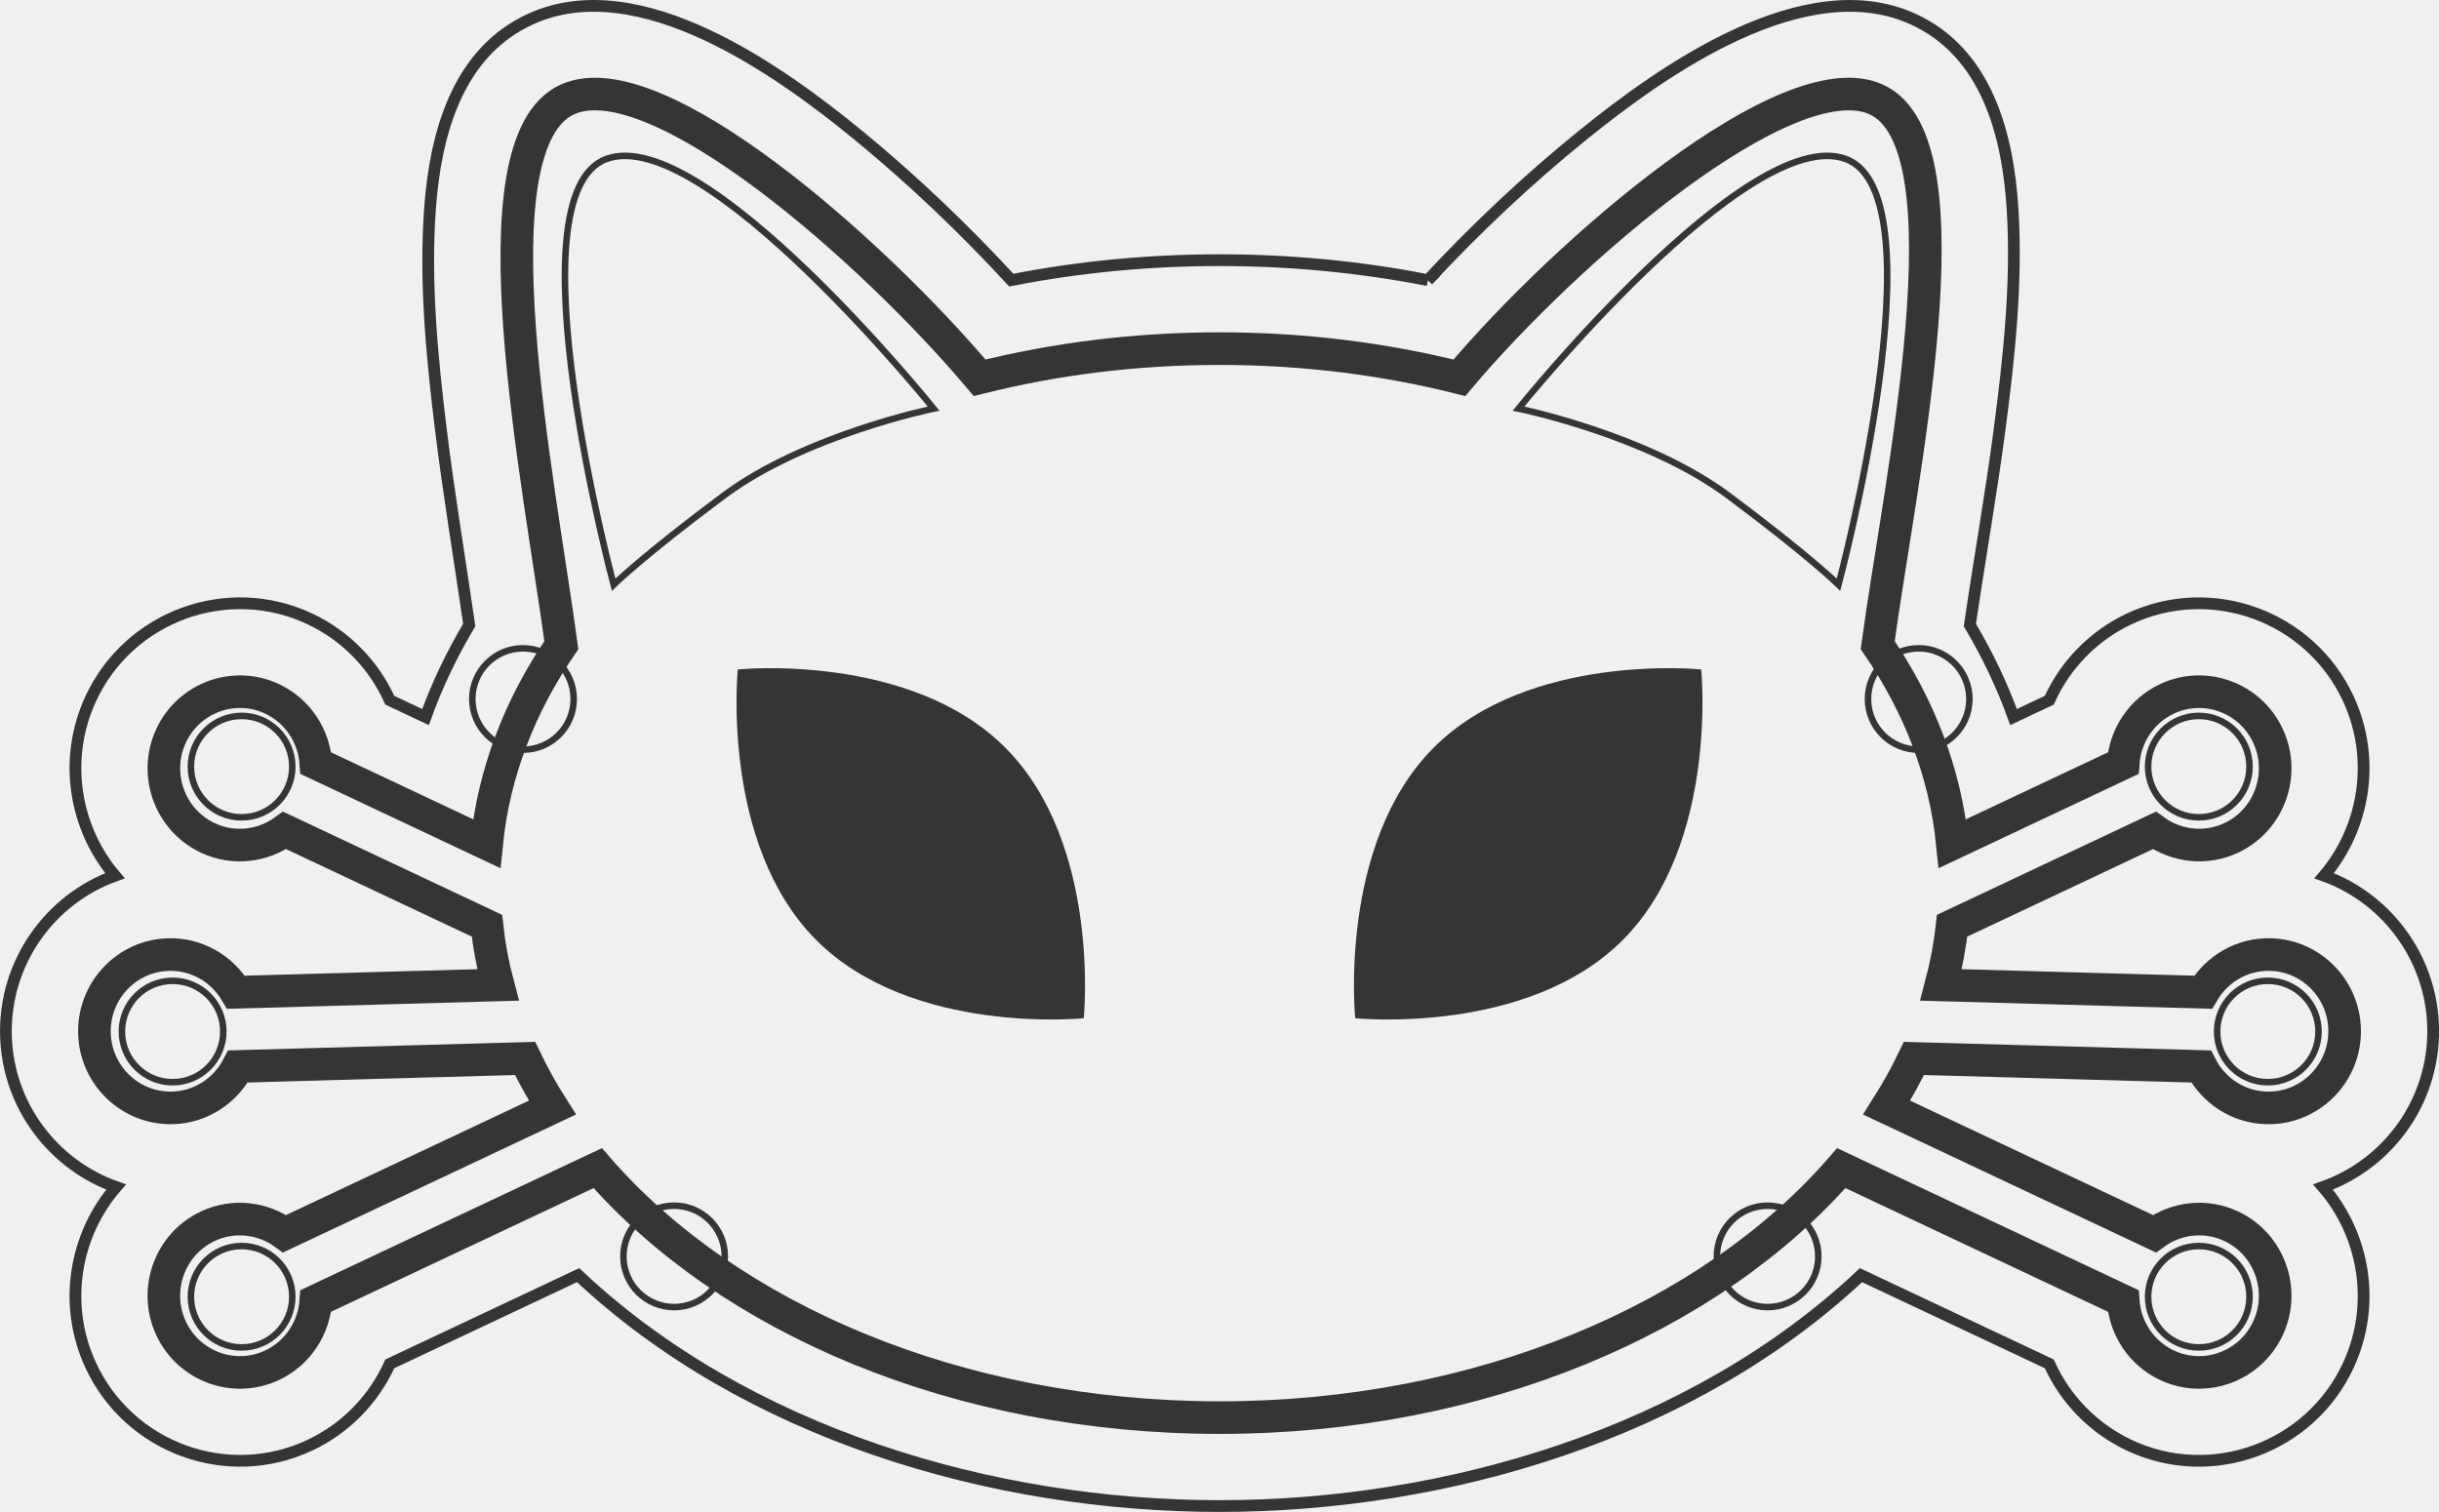
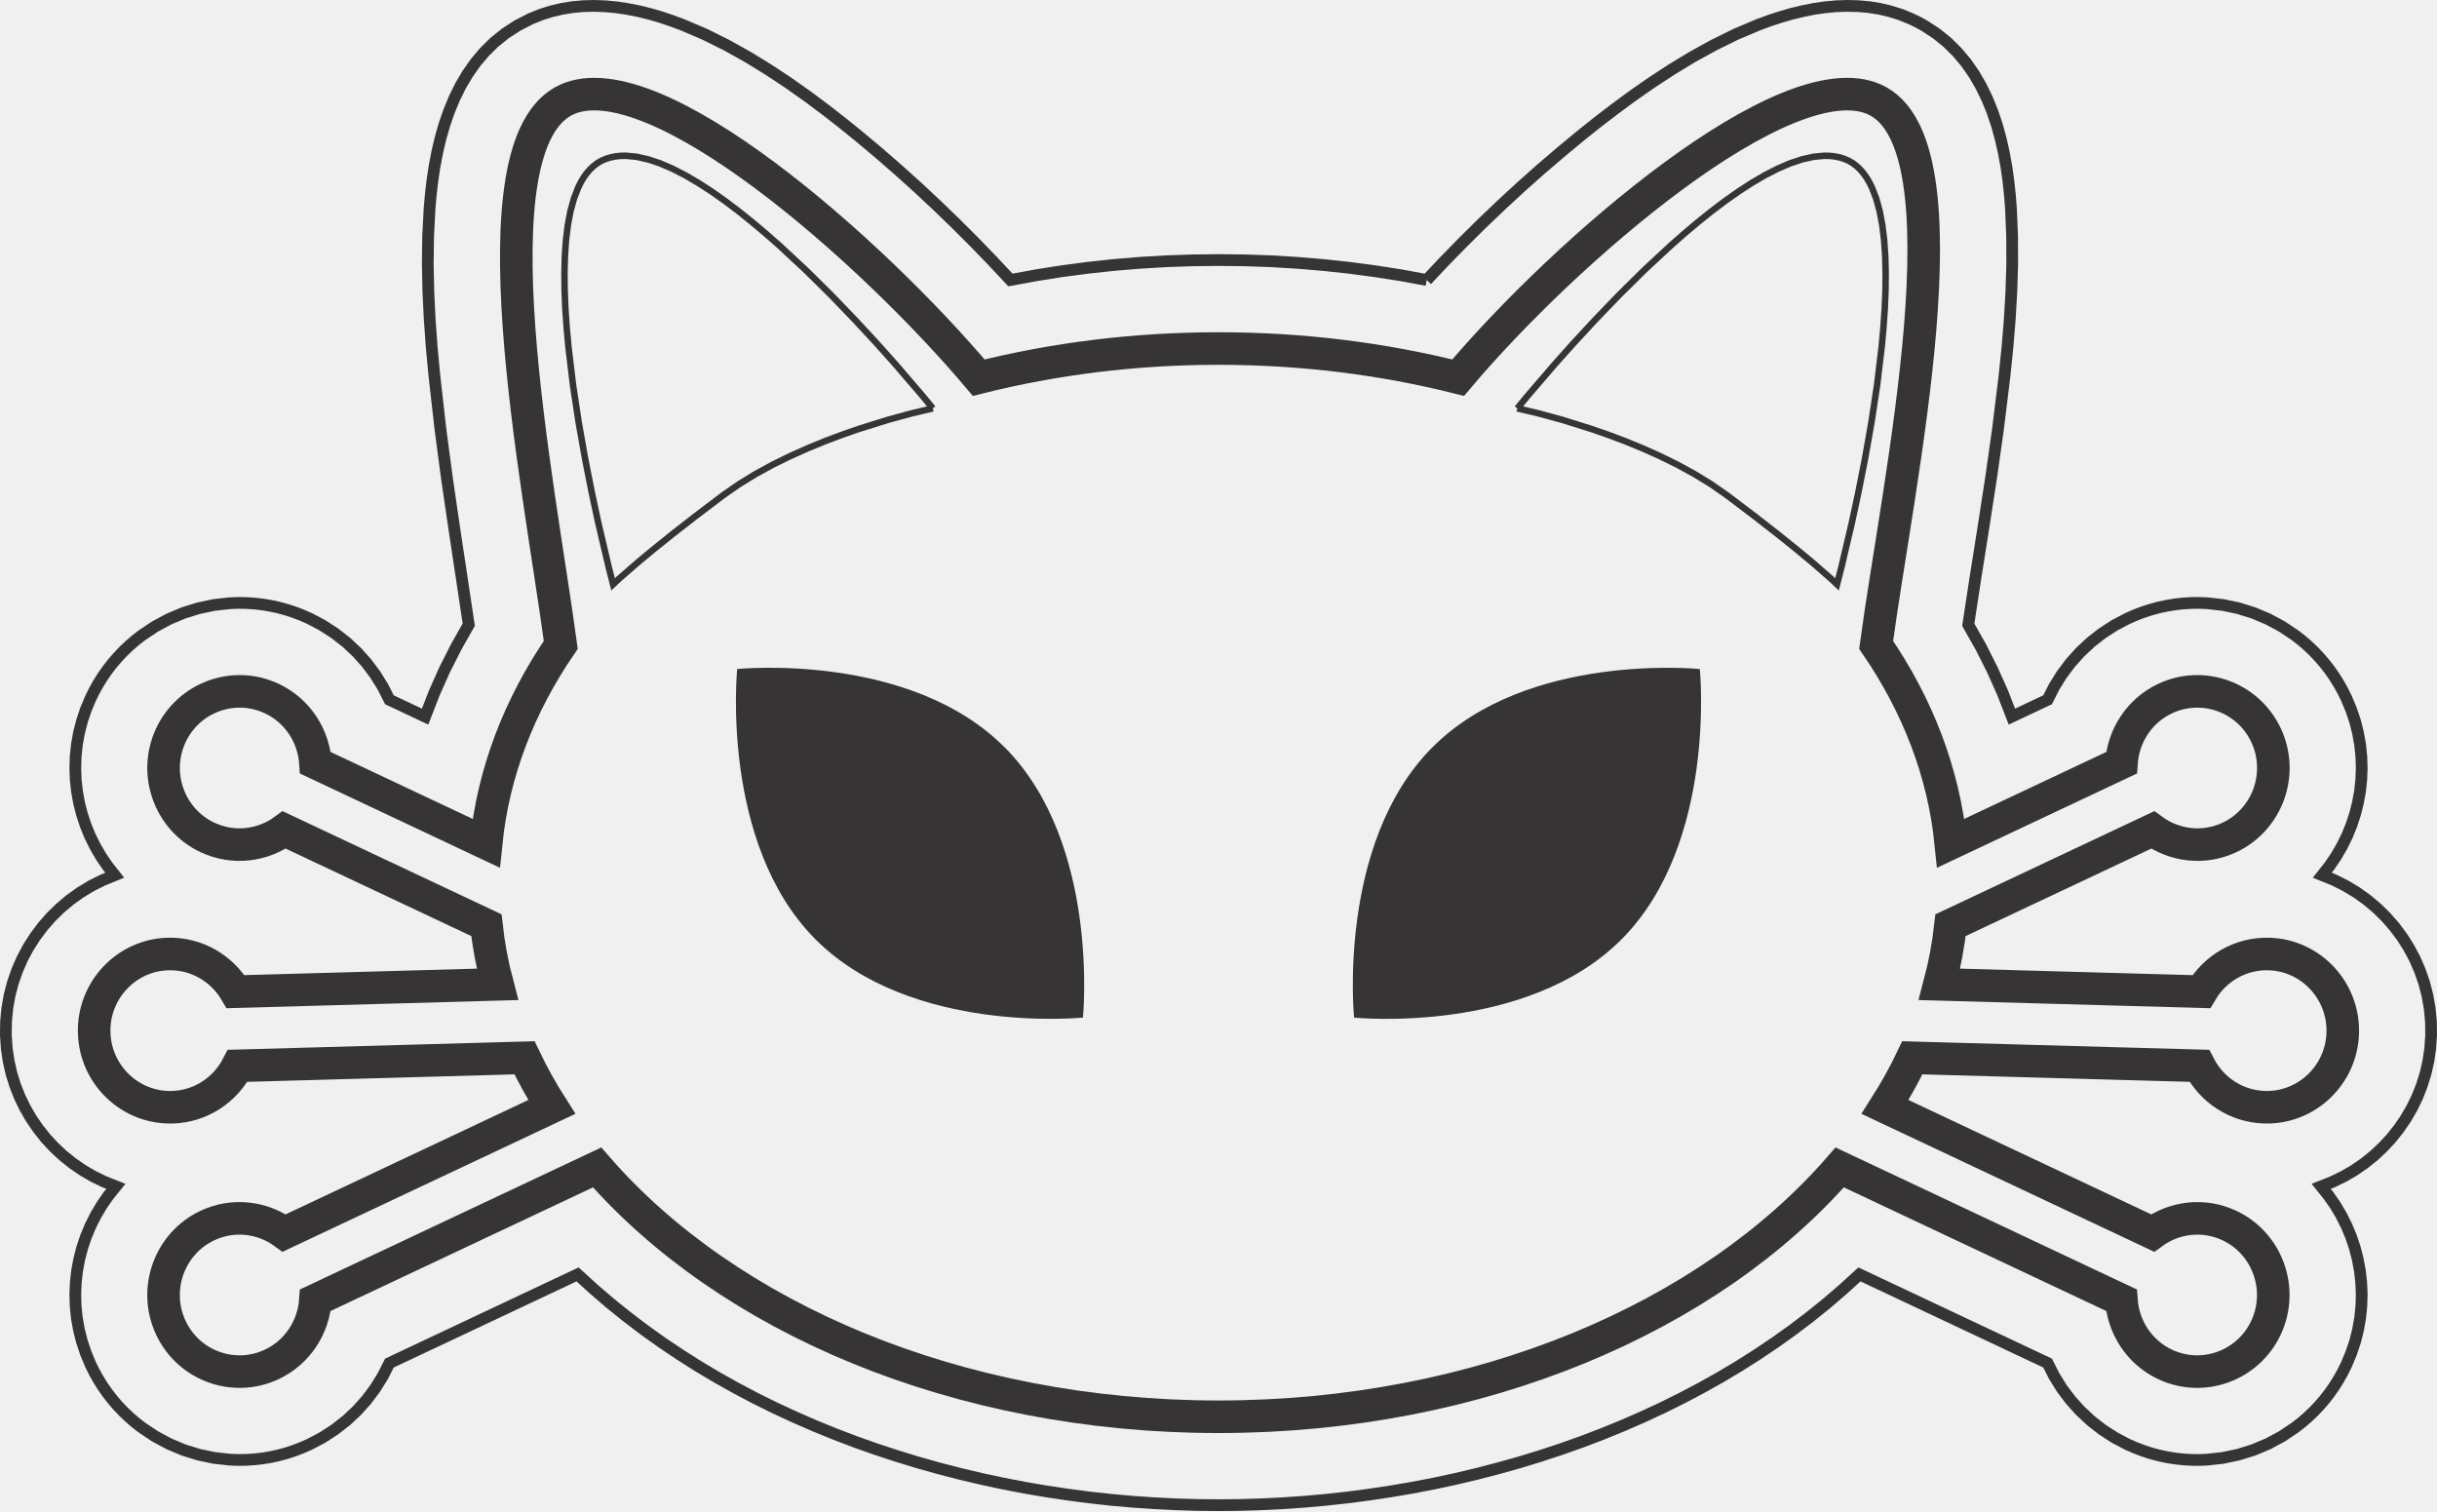
- <svg xmlns="http://www.w3.org/2000/svg" width="93.5mm" height="57.969mm" viewBox="0 0 93.5 57.969" version="1.1" id="svg8">
+ <svg xmlns="http://www.w3.org/2000/svg" id="svg8" version="1.1" viewBox="0 0 73.495 45.567" height="45.567mm" width="73.495mm">
  <defs id="defs2">
    <clipPath clipPathUnits="userSpaceOnUse" id="clipPath50">
      <path d="M 0,1224 H 792 V 0 H 0 Z" id="path48" />
    </clipPath>
    <clipPath clipPathUnits="userSpaceOnUse" id="clipPath1730">
      <path d="M 0,1224 H 792 V 0 H 0 Z" id="path1728" />
    </clipPath>
  </defs>
-   <g transform="translate(-11.58457,-89.08403)" style="display:none" id="layer1">
+   <g transform="translate(-11.58714,-101.4848)" style="display:none" id="layer1">
    <g transform="matrix(0.4918608,0,0,0.4918608,-174.9161,-107.319)" id="g2372" />
  </g>
-   <g transform="translate(-11.58457,-89.08403)" style="display:inline" id="layer6">
+   <g transform="translate(-11.58714,-101.4848)" style="display:none" id="layer6">
    <path id="path2154" style="display:inline;fill:none;stroke:#373435;stroke-width:0.25;stroke-linecap:butt;stroke-linejoin:miter;stroke-miterlimit:22.926;stroke-dasharray:none;stroke-opacity:1" d="m 95.877,116.532 c 1.074,0 1.944,0.87 1.944,1.944 0,1.074 -0.87,1.944 -1.944,1.944 -1.074,0 -1.944,-0.87 -1.944,-1.944 0,-1.074 0.87,-1.944 1.944,-1.944 z" />
    <path id="path2152" style="display:inline;fill:none;stroke:#373435;stroke-width:0.25;stroke-linecap:butt;stroke-linejoin:miter;stroke-miterlimit:22.926;stroke-dasharray:none;stroke-opacity:1" d="m 98.522,126.688 c 1.074,0 1.944,0.87 1.944,1.944 0,1.074 -0.87,1.944 -1.944,1.944 -1.074,0 -1.944,-0.87 -1.944,-1.944 0,-1.074 0.87,-1.944 1.944,-1.944 z" />
    <g style="display:inline;stroke-width:1.417;stroke-miterlimit:22.926;stroke-dasharray:none" transform="matrix(0.1763197,0,0,-0.1763197,11.79097,207.217)" id="g2164">
      <path id="path2166" style="fill:none;stroke:#373435;stroke-width:1.417;stroke-linecap:butt;stroke-linejoin:miter;stroke-miterlimit:22.926;stroke-dasharray:none;stroke-opacity:1" d="m 383.142,407.821 c 6.089,0 11.025,-4.936 11.025,-11.025 0,-6.089 -4.936,-11.025 -11.025,-11.025 -6.089,0 -11.025,4.936 -11.025,11.025 0,6.089 4.936,11.025 11.025,11.025 z" />
      <path id="path2168" style="fill:none;stroke:#373435;stroke-width:1.417;stroke-linecap:butt;stroke-linejoin:miter;stroke-miterlimit:22.926;stroke-dasharray:none;stroke-opacity:1" d="m 415.992,529.021 c 6.089,0 11.025,-4.936 11.025,-11.025 0,-6.089 -4.936,-11.025 -11.025,-11.025 -6.089,0 -11.025,4.936 -11.025,11.025 0,6.089 4.936,11.025 11.025,11.025 z" />
    </g>
    <g style="display:inline;stroke-width:1.417;stroke-miterlimit:22.926;stroke-dasharray:none" transform="matrix(0.1763197,0,0,-0.1763197,11.79097,207.217)" id="g2170">
      <path id="path2172" style="fill:none;stroke:#373435;stroke-width:1.417;stroke-linecap:butt;stroke-linejoin:miter;stroke-miterlimit:22.926;stroke-dasharray:none;stroke-opacity:1" d="m 145.392,407.821 c -6.089,0 -11.025,-4.936 -11.025,-11.025 0,-6.089 4.936,-11.025 11.025,-11.025 6.089,0 11.025,4.936 11.025,11.025 0,6.089 -4.936,11.025 -11.025,11.025 z" />
      <path id="path2174" style="fill:none;stroke:#373435;stroke-width:1.417;stroke-linecap:butt;stroke-linejoin:miter;stroke-miterlimit:22.926;stroke-dasharray:none;stroke-opacity:1" d="m 112.541,529.021 c -6.089,0 -11.025,-4.936 -11.025,-11.025 0,-6.089 4.936,-11.025 11.025,-11.025 6.089,0 11.025,4.936 11.025,11.025 0,6.089 -4.936,11.025 -11.025,11.025 z" />
    </g>
    <g style="display:inline;stroke-width:1.417;stroke-miterlimit:22.926;stroke-dasharray:none" transform="matrix(0.1763197,0,0,-0.1763197,11.79097,207.217)" id="g2156">
      <path id="path2158" style="fill:none;stroke:#373435;stroke-width:1.417;stroke-linecap:butt;stroke-linejoin:miter;stroke-miterlimit:22.926;stroke-dasharray:none;stroke-opacity:1" d="m 51.358,399.047 c -6.089,0 -11.025,-4.936 -11.025,-11.025 0,-6.089 4.936,-11.025 11.025,-11.025 6.089,0 11.025,4.936 11.025,11.025 0,6.089 -4.936,11.025 -11.025,11.025 z" />
      <path id="path2160" style="fill:none;stroke:#373435;stroke-width:1.417;stroke-linecap:butt;stroke-linejoin:miter;stroke-miterlimit:22.926;stroke-dasharray:none;stroke-opacity:1" d="m 36.358,456.721 c -6.089,0 -11.025,-4.936 -11.025,-11.025 0,-6.089 4.936,-11.025 11.025,-11.025 6.089,0 11.025,4.936 11.025,11.025 0,6.089 -4.936,11.025 -11.025,11.025 z" />
      <path id="path2162" style="fill:none;stroke:#373435;stroke-width:1.417;stroke-linecap:butt;stroke-linejoin:miter;stroke-miterlimit:22.926;stroke-dasharray:none;stroke-opacity:1" d="m 51.358,514.321 c -6.089,0 -11.025,-4.936 -11.025,-11.025 0,-6.089 4.936,-11.025 11.025,-11.025 6.089,0 11.025,4.936 11.025,11.025 0,6.089 -4.936,11.025 -11.025,11.025 z" />
    </g>
    <path id="path2150" style="display:inline;fill:none;stroke:#373435;stroke-width:0.25;stroke-linecap:butt;stroke-linejoin:miter;stroke-miterlimit:22.926;stroke-dasharray:none;stroke-opacity:1" d="m 95.877,136.857 c 1.074,0 1.944,0.87 1.944,1.944 0,1.074 -0.87,1.944 -1.944,1.944 -1.074,0 -1.944,-0.87 -1.944,-1.944 0,-1.074 0.87,-1.944 1.944,-1.944 z" />
  </g>
-   <g id="g73" style="display:none" transform="translate(-8.5815393e-7,-58.01405)">
+   <g id="g73" style="display:none" transform="translate(-0.00257806,-70.41481)">
    <rect id="rect71" style="fill:#ffffff;fill-opacity:1;stroke:none" height="100" width="100" y="0" x="0" />
  </g>
-   <g id="g75" transform="translate(-8.5815393e-7,-58.01405)" />
-   <g id="g77" transform="translate(-8.5815393e-7,-58.01405)" />
-   <g id="g79" transform="translate(-8.5815393e-7,-58.01405)" />
-   <g id="g81" transform="translate(-8.5815393e-7,-58.01405)" />
-   <g id="g83" transform="translate(-8.5815393e-7,-58.01405)" />
-   <g id="g85" transform="translate(-8.5815393e-7,-58.01405)" />
-   <g id="g87" transform="translate(-8.5815393e-7,-58.01405)" />
-   <g id="g89" transform="translate(-8.5815393e-7,-58.01405)" />
-   <g id="g91" transform="translate(-8.5815393e-7,-58.01405)" />
-   <g id="g93" transform="translate(-8.5815393e-7,-58.01405)" />
-   <g id="g95" transform="translate(-8.5815393e-7,-58.01405)" />
-   <g id="g97" transform="translate(-8.5815393e-7,-58.01405)" />
-   <g id="g99" transform="translate(-8.5815393e-7,-58.01405)" />
-   <g id="g101" transform="translate(-8.5815393e-7,-58.01405)" />
-   <g id="g103" transform="translate(-8.5815393e-7,-58.01405)" />
-   <g id="g105" transform="translate(-8.5815393e-7,-58.01405)" />
-   <g id="g107" transform="translate(-8.5815393e-7,-58.01405)" />
-   <g id="g109" transform="translate(-8.5815393e-7,-58.01405)" />
-   <g id="g111" transform="translate(-8.5815393e-7,-58.01405)" />
-   <g id="g113" transform="translate(-8.5815393e-7,-58.01405)" />
-   <g transform="translate(-11.58457,-89.08403)" style="display:inline" id="layer2">
-     <path id="path2148" style="display:inline;fill:none;stroke:#373435;stroke-width:1.25;stroke-linecap:butt;stroke-linejoin:miter;stroke-miterlimit:22.926;stroke-dasharray:none;stroke-opacity:1" d="m 95.962,129.972 c 0.473,0.918 1.412,1.558 2.508,1.588 1.608,0.045 2.952,-1.237 2.996,-2.857 0.045,-1.621 -1.227,-2.976 -2.834,-3.021 -1.096,-0.031 -2.069,0.556 -2.592,1.445 l -10.045,-0.281 c 0.197,-0.743 0.34,-1.501 0.424,-2.27 l 7.755,-3.654 c 0.831,0.606 1.955,0.754 2.949,0.286 1.457,-0.686 2.088,-2.44 1.407,-3.909 -0.681,-1.469 -2.42,-2.105 -3.877,-1.419 -0.993,0.468 -1.602,1.432 -1.674,2.464 l -6.549,3.086 c -0.273,-2.718 -1.274,-5.29 -2.863,-7.611 0.835,-6.216 3.688,-19.235 -0.062,-20.924 -3.387,-1.526 -11.86,5.795 -15.974,10.673 -2.882,-0.724 -5.976,-1.118 -9.196,-1.118 -3.22,0 -6.314,0.394 -9.196,1.118 -4.114,-4.879 -12.41,-12.199 -15.797,-10.673 -3.75,1.689 -1.073,14.708 -0.238,20.924 -1.59,2.321 -2.59,4.892 -2.863,7.611 l -6.549,-3.086 c -0.072,-1.032 -0.681,-1.996 -1.674,-2.464 -1.457,-0.686 -3.196,-0.05 -3.877,1.419 -0.681,1.469 -0.05,3.222 1.407,3.909 0.993,0.468 2.118,0.321 2.949,-0.286 l 7.755,3.654 c 0.083,0.77 0.226,1.527 0.424,2.27 l -10.045,0.281 c -0.523,-0.89 -1.496,-1.476 -2.592,-1.445 -1.608,0.045 -2.879,1.4 -2.834,3.021 0.045,1.621 1.389,2.902 2.996,2.857 1.096,-0.031 2.035,-0.671 2.508,-1.588 l 11.005,-0.308 c 0.307,0.644 0.657,1.273 1.047,1.885 l -10.265,4.836 c -0.831,-0.606 -1.955,-0.754 -2.949,-0.286 -1.457,0.686 -2.088,2.44 -1.407,3.908 0.681,1.469 2.42,2.105 3.877,1.419 0.993,-0.468 1.602,-1.432 1.674,-2.464 l 10.808,-5.092 c 4.99,5.747 13.8,9.565 23.836,9.565 10.037,0 18.846,-3.818 23.836,-9.565 l 10.808,5.092 c 0.072,1.032 0.681,1.996 1.674,2.464 1.457,0.686 3.196,0.05 3.877,-1.419 0.681,-1.469 0.05,-3.222 -1.407,-3.908 -0.993,-0.468 -2.118,-0.321 -2.949,0.286 l -10.265,-4.836 c 0.39,-0.613 0.74,-1.242 1.047,-1.885 z" />
-     <path id="path2182" style="display:inline;fill:#373435;fill-opacity:1;fill-rule:evenodd;stroke:none;stroke-width:0.25;stroke-miterlimit:22.926;stroke-dasharray:none" d="m 66.528,117.767 c -3.662,3.692 -2.991,10.356 -2.991,10.356 0,0 6.611,0.677 10.273,-3.015 3.663,-3.692 2.991,-10.357 2.991,-10.357 0,0 -6.611,-0.676 -10.273,3.016" />
-     <path id="path2180" style="display:inline;fill:#373435;fill-opacity:1;fill-rule:evenodd;stroke:none;stroke-width:0.25;stroke-miterlimit:22.926;stroke-dasharray:none" d="m 50.141,117.767 c -3.662,-3.692 -10.273,-3.016 -10.273,-3.016 0,0 -0.672,6.664 2.99,10.357 3.662,3.692 10.273,3.015 10.273,3.015 0,0 0.672,-6.664 -2.991,-10.356" />
+   <g style="display:inline" id="g75" transform="translate(-0.00257806,-70.41481)" />
+   <g id="g77" transform="translate(-0.00257806,-70.41481)" />
+   <g id="g79" transform="translate(-0.00257806,-70.41481)" />
+   <g id="g81" transform="translate(-0.00257806,-70.41481)" />
+   <g id="g83" transform="translate(-0.00257806,-70.41481)" />
+   <g id="g85" transform="translate(-0.00257806,-70.41481)" />
+   <g id="g87" transform="translate(-0.00257806,-70.41481)" />
+   <g id="g89" transform="translate(-0.00257806,-70.41481)" />
+   <g id="g91" transform="translate(-0.00257806,-70.41481)" />
+   <g id="g93" transform="translate(-0.00257806,-70.41481)" />
+   <g id="g95" transform="translate(-0.00257806,-70.41481)" />
+   <g id="g97" transform="translate(-0.00257806,-70.41481)" />
+   <g id="g99" transform="translate(-0.00257806,-70.41481)" />
+   <g id="g101" transform="translate(-0.00257806,-70.41481)" />
+   <g id="g103" transform="translate(-0.00257806,-70.41481)" />
+   <g id="g105" transform="translate(-0.00257806,-70.41481)" />
+   <g id="g107" transform="translate(-0.00257806,-70.41481)" />
+   <g id="g109" transform="translate(-0.00257806,-70.41481)" />
+   <g id="g111" transform="translate(-0.00257806,-70.41481)" />
+   <g id="g113" transform="translate(-0.00257806,-70.41481)" />
+   <g transform="translate(-11.58714,-101.4848)" style="display:inline" id="layer2">
+     <path id="path2148" style="display:inline;fill:none;stroke:#373435;stroke-width:0.982;stroke-linecap:butt;stroke-linejoin:miter;stroke-miterlimit:22.926;stroke-dasharray:none;stroke-opacity:1" d="m 77.913,133.626 c 0.372,0.721 1.11,1.224 1.972,1.249 1.264,0.035 2.32,-0.972 2.355,-2.246 0.035,-1.274 -0.964,-2.339 -2.228,-2.375 -0.862,-0.024 -1.627,0.437 -2.038,1.136 l -7.896,-0.221 c 0.155,-0.584 0.267,-1.18 0.333,-1.784 l 6.096,-2.872 c 0.653,0.477 1.537,0.593 2.318,0.225 1.145,-0.54 1.642,-1.918 1.106,-3.072 -0.535,-1.154 -1.902,-1.655 -3.048,-1.115 -0.781,0.368 -1.26,1.126 -1.316,1.937 l -5.148,2.426 c -0.215,-2.137 -1.001,-4.158 -2.251,-5.982 0.656,-4.886 2.899,-15.12 -0.049,-16.448 -2.662,-1.199 -9.323,4.555 -12.557,8.39 -2.266,-0.569 -4.697,-0.879 -7.229,-0.879 -2.531,0 -4.963,0.31 -7.229,0.879 -3.234,-3.835 -9.756,-9.589 -12.418,-8.39 -2.948,1.328 -0.843,11.562 -0.187,16.448 -1.25,1.825 -2.036,3.846 -2.251,5.982 l -5.148,-2.426 c -0.056,-0.811 -0.535,-1.569 -1.316,-1.937 -1.145,-0.54 -2.512,-0.039 -3.048,1.115 -0.535,1.155 -0.039,2.533 1.106,3.072 0.781,0.368 1.665,0.252 2.318,-0.225 l 6.096,2.872 c 0.066,0.605 0.178,1.2 0.333,1.784 l -7.896,0.221 c -0.411,-0.699 -1.176,-1.16 -2.038,-1.136 -1.264,0.035 -2.263,1.101 -2.228,2.375 0.035,1.274 1.092,2.281 2.355,2.246 0.862,-0.024 1.6,-0.527 1.972,-1.249 l 8.651,-0.242 c 0.241,0.506 0.516,1 0.823,1.482 l -8.069,3.802 c -0.653,-0.477 -1.537,-0.593 -2.318,-0.225 -1.145,0.54 -1.641,1.918 -1.106,3.072 0.535,1.155 1.902,1.655 3.048,1.115 0.781,-0.368 1.26,-1.126 1.316,-1.937 l 8.496,-4.003 c 3.923,4.518 10.848,7.519 18.737,7.519 7.89,0 14.814,-3.001 18.737,-7.519 l 8.496,4.003 c 0.056,0.811 0.535,1.569 1.316,1.937 1.145,0.54 2.512,0.039 3.048,-1.115 0.535,-1.155 0.039,-2.533 -1.106,-3.072 -0.781,-0.368 -1.665,-0.252 -2.318,0.225 l -8.069,-3.802 c 0.307,-0.482 0.582,-0.976 0.823,-1.482 z" />
+     <path id="path2182" style="display:inline;fill:#373435;fill-opacity:1;fill-rule:evenodd;stroke:none;stroke-width:0.196;stroke-miterlimit:22.926;stroke-dasharray:none" d="m 54.775,124.031 c -2.879,2.902 -2.351,8.141 -2.351,8.141 0,0 5.196,0.532 8.075,-2.37 2.88,-2.902 2.351,-8.141 2.351,-8.141 0,0 -5.196,-0.532 -8.075,2.371" />
+     <path id="path2180" style="display:inline;fill:#373435;fill-opacity:1;fill-rule:evenodd;stroke:none;stroke-width:0.196;stroke-miterlimit:22.926;stroke-dasharray:none" d="m 41.894,124.031 c -2.879,-2.902 -8.075,-2.371 -8.075,-2.371 0,0 -0.528,5.238 2.351,8.141 2.879,2.902 8.076,2.37 8.076,2.37 0,0 0.528,-5.239 -2.351,-8.141" />
  </g>
-   <g transform="translate(-11.58457,-89.08403)" style="display:inline" id="layer5" />
-   <g transform="translate(-11.58457,-89.08403)" style="display:inline" id="layer3">
-     <path id="path2178" style="fill:none;stroke:#373435;stroke-width:0.25;stroke-linecap:butt;stroke-linejoin:miter;stroke-miterlimit:22.926;stroke-dasharray:none;stroke-opacity:1" d="m 47.375,104.75 c 0,0 -4.919,1.005 -8.04,3.332 -3.121,2.327 -4.226,3.419 -4.226,3.419 0,0 -4.014,-14.972 -0.27,-16.325 3.744,-1.353 12.536,9.574 12.536,9.574 z" />
-     <path id="path2176" style="fill:none;stroke:#373435;stroke-width:0.25;stroke-linecap:butt;stroke-linejoin:miter;stroke-miterlimit:22.926;stroke-dasharray:none;stroke-opacity:1" d="m 69.798,104.75 c 0,0 4.919,1.005 8.04,3.332 3.121,2.327 4.226,3.419 4.226,3.419 0,0 4.014,-14.972 0.27,-16.325 -3.744,-1.353 -12.536,9.574 -12.536,9.574 z" />
-     <path id="path2146" style="display:inline;fill:none;stroke:#373435;stroke-width:0.45;stroke-linecap:butt;stroke-linejoin:miter;stroke-miterlimit:22.926;stroke-dasharray:none;stroke-opacity:1" d="m 66.323,99.827 c 1.832,-1.976 3.863,-3.883 5.933,-5.559 3.077,-2.492 8.499,-6.329 12.641,-4.464 2.861,1.288 3.666,4.466 3.842,7.319 0.172,2.8 -0.137,5.672 -0.502,8.447 -0.33,2.501 -0.771,4.985 -1.137,7.481 0.669,1.122 1.233,2.3 1.675,3.525 l 1.369,-0.645 c 0.614,-1.361 1.693,-2.473 3.064,-3.119 3.159,-1.488 6.933,-0.104 8.4,3.06 1.071,2.311 0.627,4.957 -0.927,6.787 2.499,0.902 4.254,3.343 4.178,6.136 -0.074,2.686 -1.823,4.953 -4.221,5.8 1.589,1.832 2.051,4.506 0.97,6.838 -1.467,3.164 -5.241,4.549 -8.4,3.06 -1.371,-0.646 -2.45,-1.758 -3.064,-3.119 l -7.219,-3.401 c -6.454,6.073 -15.877,8.853 -24.589,8.853 -8.713,0 -18.135,-2.779 -24.589,-8.853 l -7.219,3.401 c -0.614,1.361 -1.693,2.473 -3.064,3.119 -3.159,1.488 -6.933,0.104 -8.4,-3.06 -1.081,-2.332 -0.619,-5.005 0.97,-6.838 -2.398,-0.847 -4.147,-3.114 -4.221,-5.8 -0.077,-2.793 1.678,-5.234 4.178,-6.136 -1.554,-1.831 -1.998,-4.477 -0.927,-6.787 1.467,-3.164 5.241,-4.549 8.4,-3.06 1.371,0.646 2.45,1.758 3.064,3.119 l 1.369,0.645 c 0.442,-1.225 1.006,-2.405 1.676,-3.527 -0.361,-2.506 -0.782,-5.003 -1.09,-7.517 -0.34,-2.777 -0.617,-5.653 -0.414,-8.449 0.206,-2.84 1.037,-5.999 3.881,-7.28 4.146,-1.867 9.516,1.984 12.574,4.495 2.038,1.674 4.024,3.566 5.829,5.526 2.628,-0.514 5.306,-0.765 7.983,-0.765 2.679,0 5.359,0.251 7.989,0.766 z" />
+   <g transform="translate(-11.58714,-101.4848)" style="display:inline" id="layer5" />
+   <g transform="translate(-11.58714,-101.4848)" style="display:inline" id="layer3">
+     <path id="path2178" style="fill:none;stroke:#373435;stroke-width:0.196;stroke-linecap:butt;stroke-linejoin:miter;stroke-miterlimit:22.926;stroke-dasharray:none;stroke-opacity:1" d="M39.719 113.799L39.077 113.951L38.366 114.145L37.479 114.422L36.989 114.593L36.477 114.785L35.952 115L35.422 115.237L34.893 115.497L34.375 115.78L33.874 116.087L33.399 116.418L32.552 117.059L31.845 117.61L31.27 118.073L30.818 118.448L30.251 118.943L30.077 119.106L29.947 118.598L29.63 117.25L29.435 116.343L29.234 115.326L29.04 114.229L28.867 113.088L28.729 111.934L28.677 111.363L28.638 110.8L28.616 110.252L28.61 109.72L28.623 109.21L28.656 108.726L28.712 108.272L28.791 107.852L28.897 107.469L29.029 107.129L29.106 106.976L29.19 106.835L29.282 106.707L29.382 106.592L29.49 106.49L29.606 106.403L29.731 106.33L29.865 106.273L30.006 106.23L30.152 106.201L30.304 106.185L30.461 106.182L30.788 106.213L31.133 106.291L31.494 106.411L31.867 106.572L32.252 106.769L32.646 107L33.048 107.26L33.455 107.547L33.865 107.857L34.276 108.187L34.687 108.533L35.095 108.892L35.896 109.637L36.662 110.394L37.377 111.137L38.027 111.839L38.594 112.473L39.417 113.432L39.719 113.799L39.719 113.799" />
+     <path id="path2176" style="fill:none;stroke:#373435;stroke-width:0.196;stroke-linecap:butt;stroke-linejoin:miter;stroke-miterlimit:22.926;stroke-dasharray:none;stroke-opacity:1" d="M57.346 113.799L57.988 113.951L58.699 114.145L59.586 114.422L60.076 114.593L60.588 114.785L61.113 115L61.643 115.237L62.172 115.497L62.69 115.78L63.191 116.087L63.666 116.418L64.513 117.059L65.22 117.61L65.795 118.073L66.247 118.448L66.814 118.943L66.988 119.106L67.118 118.598L67.435 117.25L67.63 116.343L67.831 115.326L68.025 114.229L68.198 113.088L68.336 111.934L68.388 111.363L68.427 110.8L68.45 110.252L68.455 109.72L68.442 109.21L68.409 108.726L68.353 108.272L68.274 107.852L68.169 107.469L68.036 107.129L67.959 106.976L67.875 106.835L67.783 106.707L67.683 106.592L67.575 106.49L67.459 106.403L67.334 106.33L67.2 106.273L67.059 106.23L66.913 106.201L66.761 106.185L66.605 106.182L66.277 106.213L65.932 106.291L65.571 106.411L65.198 106.572L64.813 106.769L64.419 107L64.017 107.26L63.61 107.547L63.2 107.857L62.789 108.187L62.378 108.533L61.97 108.892L61.169 109.637L60.403 110.394L59.688 111.137L59.039 111.839L58.472 112.473L57.648 113.432L57.346 113.799L57.346 113.799" />
+     <path id="path2146" style="display:inline;fill:none;stroke:#373435;stroke-width:0.354;stroke-linecap:butt;stroke-linejoin:miter;stroke-miterlimit:22.926;stroke-dasharray:none;stroke-opacity:1" d="M54.614 109.929L55.161 109.349L55.722 108.776L56.294 108.211L56.876 107.656L57.467 107.111L58.065 106.579L58.67 106.062L59.278 105.559L59.752 105.181L60.266 104.786L60.814 104.382L61.393 103.978L61.999 103.582L62.627 103.201L63.273 102.845L63.933 102.52L64.602 102.236L64.94 102.111L65.278 102L65.616 101.902L65.955 101.82L66.292 101.753L66.629 101.704L66.964 101.673L67.296 101.662L67.626 101.67L67.952 101.699L68.275 101.751L68.593 101.826L68.907 101.925L69.215 102.05L69.421 102.149L69.618 102.257L69.985 102.496L70.317 102.765L70.616 103.061L70.884 103.381L71.122 103.724L71.332 104.086L71.516 104.465L71.676 104.859L71.812 105.264L71.926 105.679L72.021 106.101L72.098 106.526L72.158 106.954L72.203 107.38L72.235 107.803L72.269 108.631L72.271 109.463L72.245 110.297L72.196 111.131L72.127 111.964L72.042 112.796L71.84 114.444L71.631 115.916L71.404 117.386L71.171 118.855L70.946 120.325L71.325 120.994L71.671 121.68L71.984 122.38L72.262 123.095L73.338 122.588L73.536 122.197L73.767 121.825L74.029 121.476L74.32 121.152L74.639 120.854L74.984 120.584L75.354 120.344L75.747 120.137L75.981 120.034L76.218 119.944L76.456 119.867L76.696 119.802L76.938 119.751L77.18 119.711L77.422 119.684L77.664 119.669L77.906 119.666L78.146 119.675L78.623 119.728L79.091 119.826L79.547 119.968L79.987 120.153L80.409 120.38L80.808 120.647L80.998 120.795L81.181 120.953L81.357 121.12L81.525 121.297L81.685 121.482L81.837 121.677L81.98 121.88L82.113 122.093L82.237 122.313L82.35 122.542L82.494 122.886L82.611 123.234L82.7 123.586L82.763 123.94L82.8 124.295L82.812 124.649L82.798 125.002L82.76 125.352L82.697 125.697L82.611 126.036L82.501 126.369L82.369 126.693L82.214 127.007L82.038 127.31L81.84 127.601L81.621 127.878L81.983 128.025L82.329 128.199L82.659 128.398L82.972 128.622L83.266 128.869L83.54 129.137L83.792 129.425L84.023 129.732L84.229 130.057L84.411 130.397L84.566 130.753L84.694 131.121L84.793 131.502L84.862 131.893L84.9 132.293L84.905 132.701L84.879 133.093L84.823 133.476L84.739 133.849L84.627 134.211L84.49 134.56L84.327 134.896L84.14 135.218L83.931 135.523L83.701 135.812L83.45 136.082L83.181 136.334L82.893 136.564L82.589 136.774L82.269 136.96L81.935 137.123L81.588 137.261L81.811 137.538L82.014 137.83L82.195 138.135L82.353 138.45L82.489 138.776L82.602 139.111L82.691 139.453L82.756 139.801L82.796 140.154L82.812 140.509L82.801 140.867L82.765 141.225L82.702 141.582L82.613 141.938L82.495 142.289L82.35 142.636L82.237 142.865L82.113 143.086L81.98 143.298L81.837 143.501L81.686 143.696L81.525 143.882L81.357 144.058L81.181 144.225L80.998 144.383L80.808 144.531L80.409 144.798L79.988 145.025L79.547 145.21L79.092 145.352L78.624 145.45L78.147 145.503L77.906 145.512L77.664 145.509L77.422 145.494L77.18 145.467L76.938 145.428L76.697 145.376L76.456 145.312L76.218 145.234L75.981 145.144L75.747 145.041L75.354 144.834L74.984 144.594L74.639 144.324L74.32 144.026L74.029 143.702L73.767 143.353L73.536 142.981L73.339 142.59L67.664 139.916L67.181 140.356L66.686 140.781L66.178 141.191L65.658 141.586L65.126 141.966L64.583 142.331L64.03 142.682L63.466 143.018L62.894 143.339L62.312 143.646L61.722 143.938L61.124 144.216L60.519 144.48L59.907 144.729L59.289 144.965L58.665 145.186L58.036 145.393L57.402 145.587L56.764 145.766L56.122 145.932L55.478 146.084L54.831 146.223L54.181 146.348L53.531 146.459L52.879 146.557L52.227 146.642L51.575 146.714L50.923 146.772L50.273 146.817L49.625 146.849L48.978 146.869L48.335 146.875L47.691 146.869L47.045 146.849L46.396 146.817L45.746 146.772L45.094 146.714L44.442 146.642L43.79 146.557L43.139 146.459L42.488 146.348L41.839 146.223L41.192 146.084L40.547 145.932L39.905 145.766L39.267 145.587L38.634 145.393L38.004 145.186L37.38 144.965L36.762 144.729L36.15 144.48L35.545 144.216L34.947 143.938L34.357 143.646L33.776 143.339L33.203 143.018L32.64 142.682L32.086 142.331L31.544 141.966L31.012 141.586L30.492 141.191L29.983 140.781L29.488 140.356L29.005 139.916L23.331 142.59L23.133 142.981L22.902 143.353L22.641 143.702L22.35 144.026L22.031 144.324L21.685 144.594L21.315 144.834L20.922 145.041L20.688 145.144L20.451 145.234L20.213 145.312L19.973 145.376L19.731 145.428L19.49 145.467L19.247 145.494L19.005 145.509L18.763 145.512L18.523 145.503L18.046 145.45L17.578 145.352L17.122 145.21L16.682 145.025L16.26 144.798L15.861 144.531L15.671 144.383L15.488 144.225L15.312 144.058L15.144 143.882L14.984 143.696L14.832 143.501L14.689 143.298L14.556 143.085L14.433 142.865L14.319 142.636L14.174 142.289L14.057 141.938L13.967 141.582L13.904 141.225L13.868 140.867L13.858 140.509L13.873 140.154L13.913 139.801L13.978 139.453L14.067 139.111L14.18 138.776L14.316 138.451L14.475 138.135L14.656 137.83L14.858 137.538L15.082 137.261L14.735 137.123L14.4 136.96L14.081 136.774L13.776 136.564L13.489 136.334L13.219 136.082L12.968 135.812L12.738 135.523L12.529 135.218L12.342 134.896L12.18 134.56L12.042 134.211L11.93 133.849L11.846 133.476L11.79 133.093L11.764 132.701L11.769 132.293L11.807 131.893L11.876 131.502L11.975 131.121L12.103 130.753L12.258 130.397L12.44 130.057L12.647 129.732L12.877 129.425L13.13 129.137L13.404 128.869L13.697 128.622L14.01 128.398L14.34 128.199L14.687 128.025L15.048 127.878L14.829 127.601L14.631 127.31L14.455 127.007L14.3 126.693L14.168 126.369L14.058 126.036L13.972 125.697L13.91 125.352L13.871 125.002L13.858 124.649L13.869 124.295L13.906 123.94L13.969 123.586L14.059 123.234L14.175 122.886L14.319 122.543L14.433 122.313L14.556 122.093L14.689 121.881L14.832 121.677L14.984 121.482L15.144 121.297L15.312 121.12L15.488 120.953L15.671 120.795L15.861 120.647L16.26 120.38L16.682 120.153L17.122 119.968L17.578 119.826L18.046 119.728L18.523 119.675L18.763 119.666L19.005 119.669L19.247 119.684L19.489 119.711L19.731 119.751L19.973 119.802L20.213 119.867L20.451 119.944L20.688 120.034L20.922 120.137L21.315 120.344L21.685 120.584L22.031 120.854L22.35 121.152L22.641 121.477L22.902 121.826L23.133 122.197L23.331 122.588L24.407 123.095L24.685 122.38L24.998 121.679L25.345 120.993L25.724 120.323L25.28 117.371L25.064 115.894L24.868 114.414L24.682 112.764L24.605 111.933L24.545 111.099L24.505 110.264L24.488 109.43L24.499 108.599L24.542 107.772L24.579 107.351L24.628 106.926L24.692 106.501L24.773 106.078L24.871 105.658L24.989 105.246L25.128 104.843L25.29 104.451L25.476 104.074L25.688 103.714L25.927 103.373L26.196 103.055L26.495 102.76L26.827 102.493L27.192 102.255L27.593 102.05L27.901 101.925L28.215 101.826L28.533 101.751L28.855 101.699L29.181 101.67L29.509 101.662L29.841 101.674L30.174 101.705L30.509 101.755L30.845 101.821L31.182 101.904L31.519 102.002L31.855 102.115L32.19 102.24L32.856 102.526L33.511 102.852L34.153 103.211L34.776 103.594L35.377 103.992L35.952 104.399L36.496 104.805L37.006 105.203L37.477 105.584L38.076 106.085L38.669 106.601L39.257 107.13L39.837 107.671L40.408 108.223L40.97 108.784L41.521 109.353L42.059 109.928L42.835 109.786L43.615 109.663L44.398 109.56L45.182 109.475L45.969 109.41L46.757 109.363L47.546 109.336L48.335 109.327L49.124 109.336L49.914 109.363L50.702 109.41L51.489 109.476L52.274 109.56L53.057 109.664L53.837 109.786L54.614 109.928L54.614 109.928" />
  </g>
</svg>
